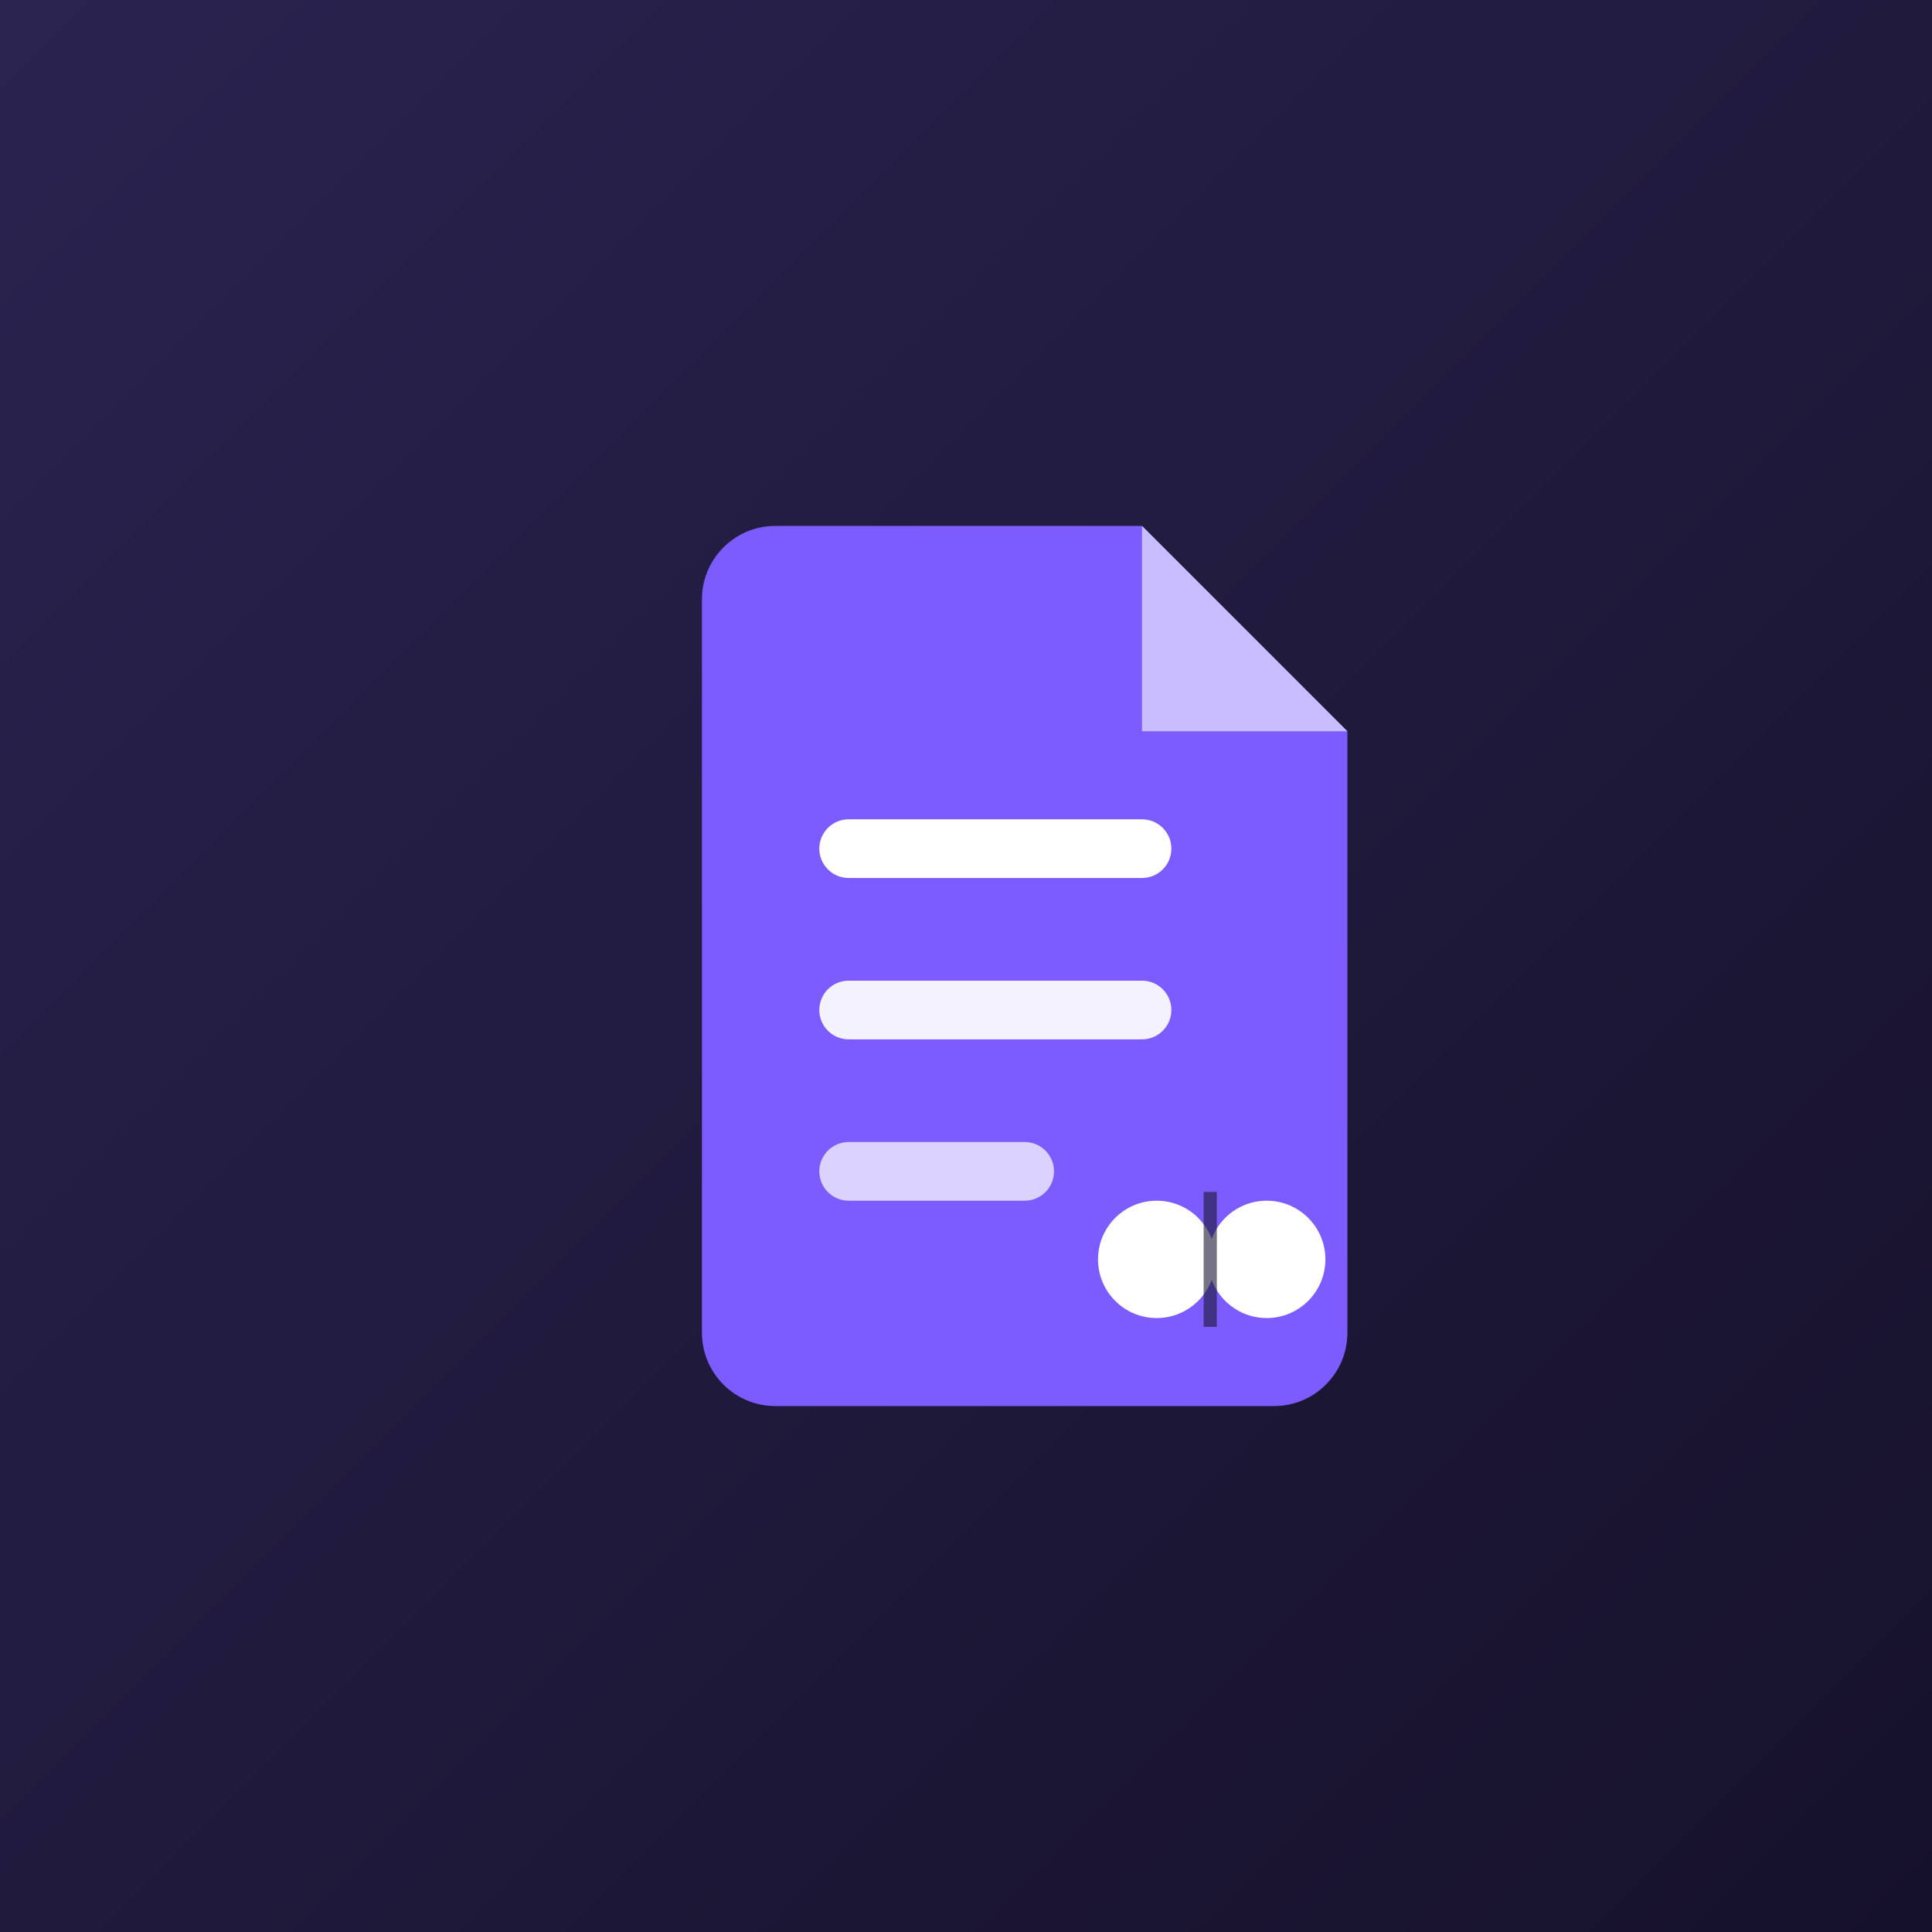
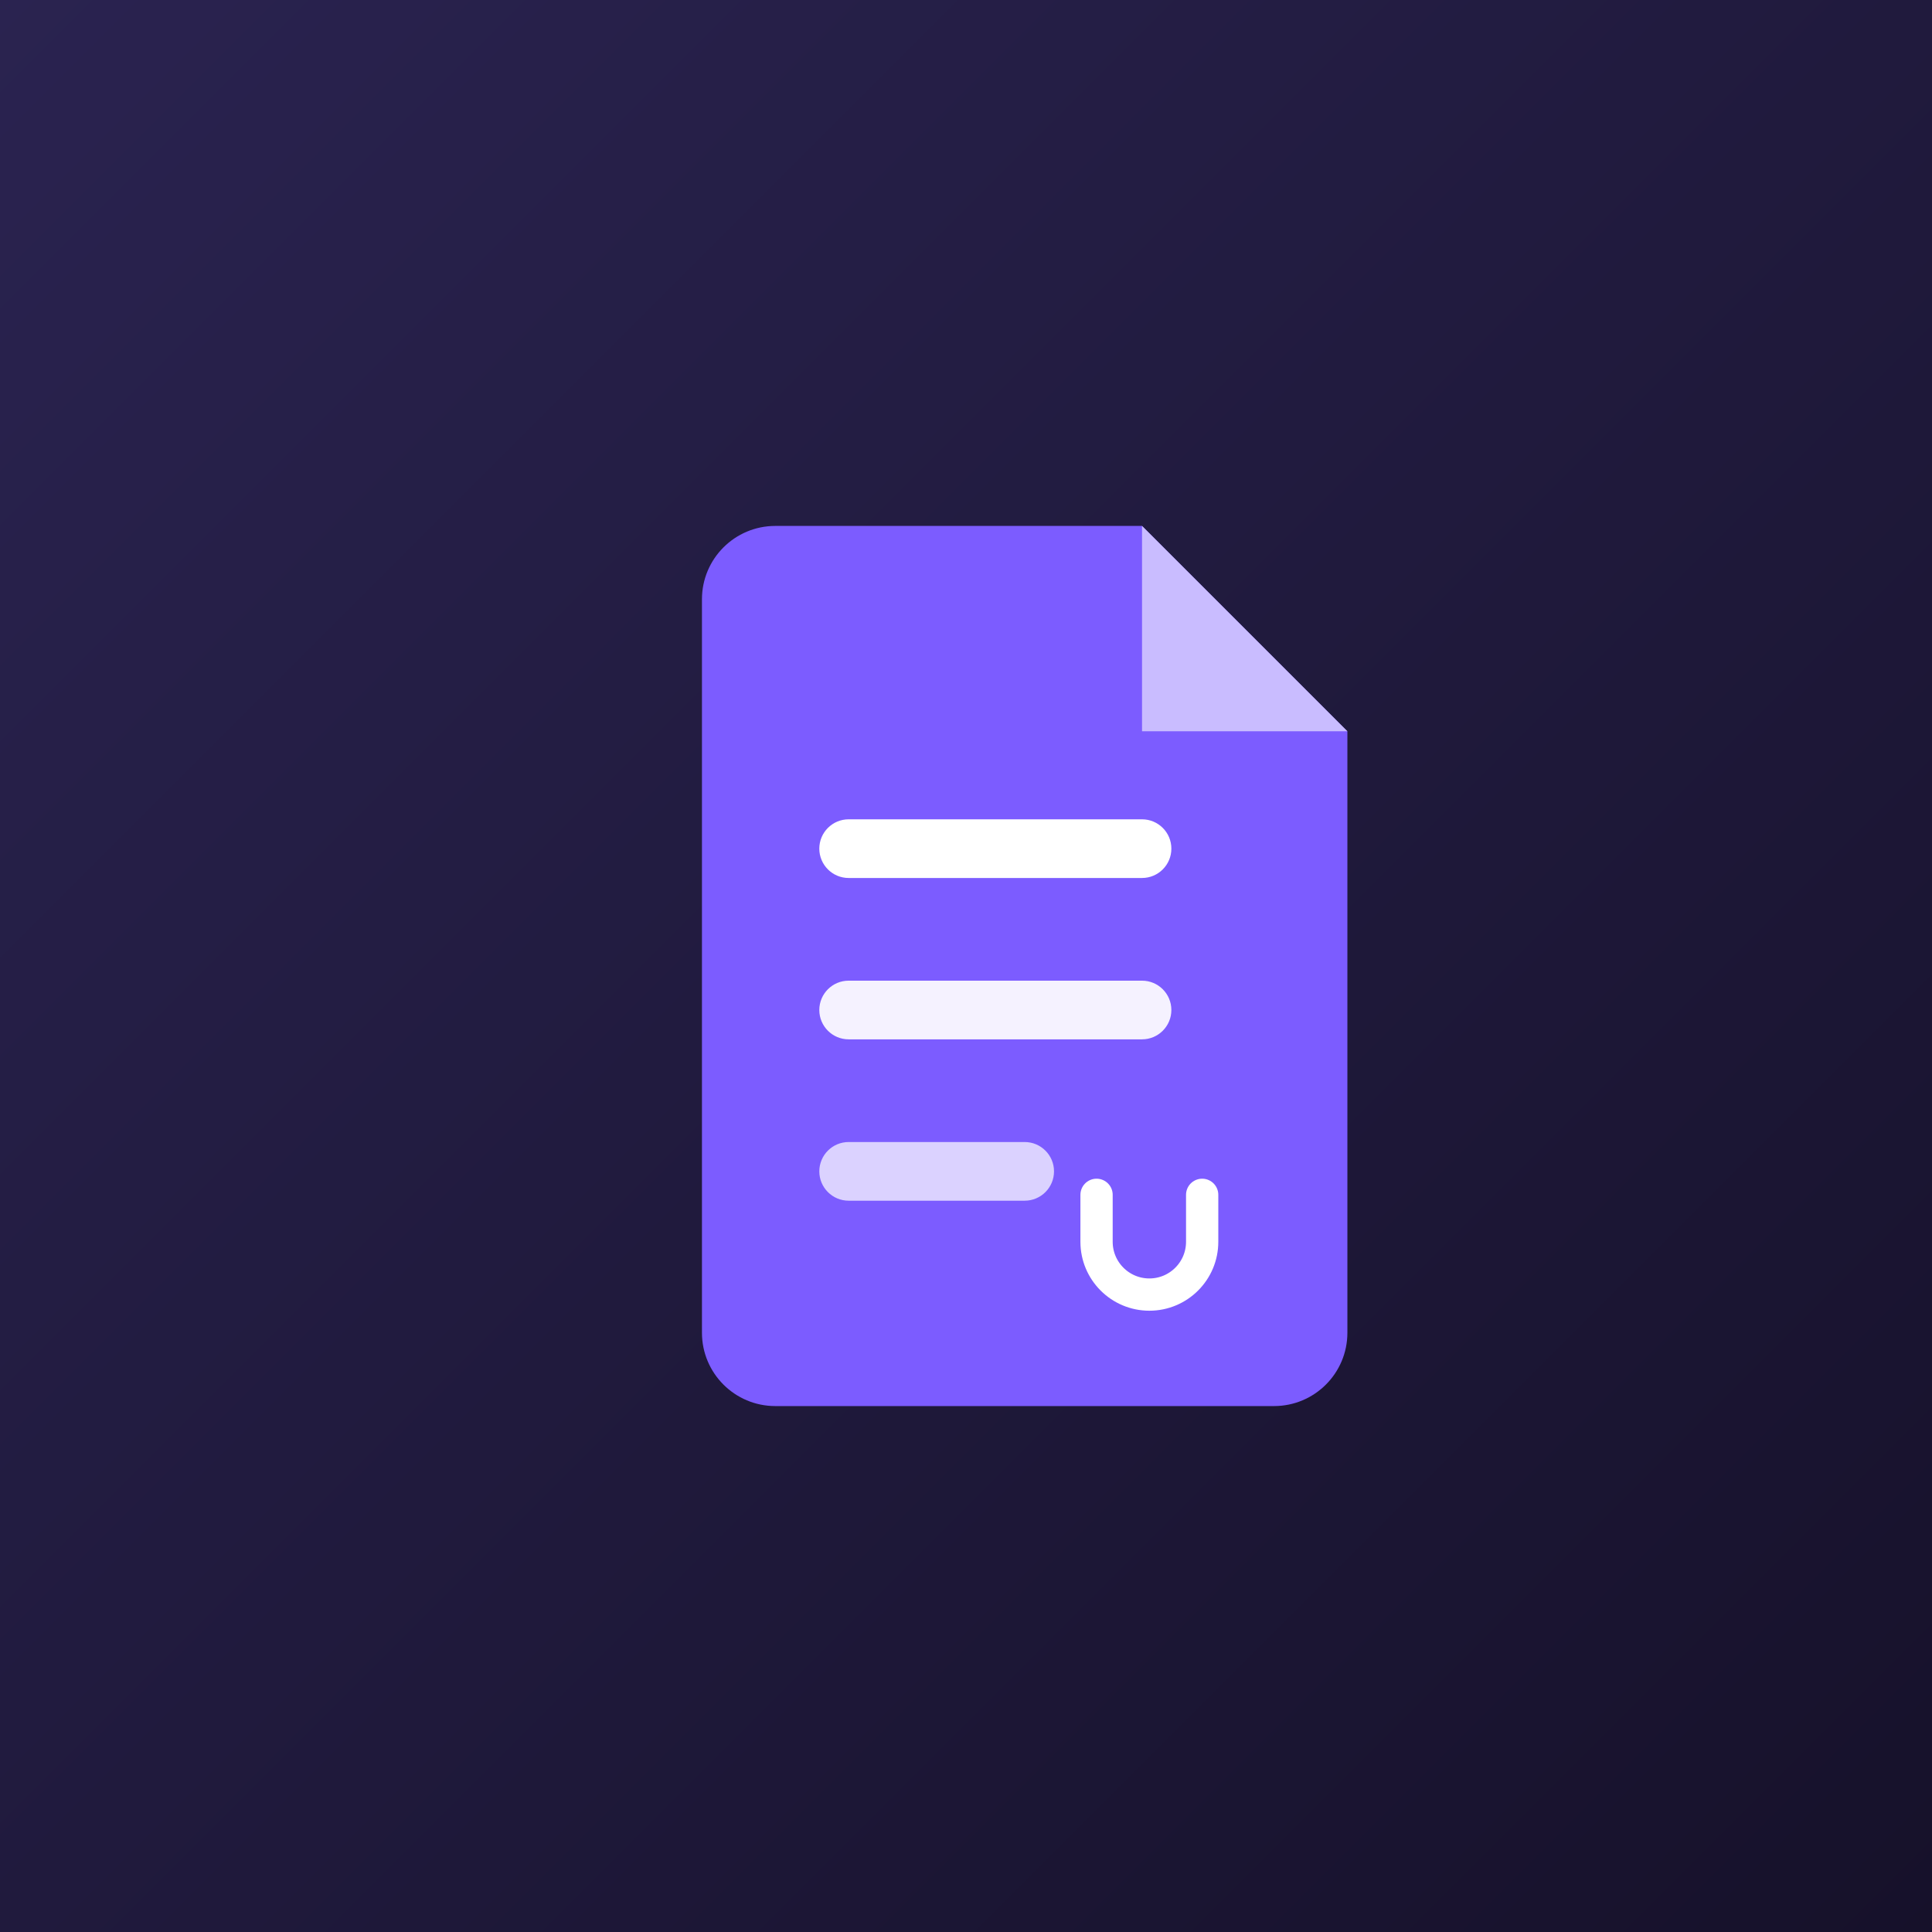
<svg xmlns="http://www.w3.org/2000/svg" viewBox="0 0 108 108" width="512" height="512">
  <defs>
    <linearGradient id="bg" x1="0" y1="0" x2="1" y2="1">
      <stop offset="0" stop-color="#2A2350" />
      <stop offset="1" stop-color="#16112A" />
    </linearGradient>
  </defs>
  <rect width="108" height="108" fill="url(#bg)" />
  <g transform="translate(54 54) scale(0.82) translate(-54 -54)">
    <path fill="#7C5CFF" d="M41,24h25l14,14v41a5,5 0 0 1 -5,5h-34a5,5 0 0 1 -5,-5v-50a5,5 0 0 1 5,-5z" />
    <path fill="#C9BCFF" d="M66,24l14,14h-14z" />
    <path fill="#FFFFFF" d="M46,44h20a2,2 0 0 1 0,4h-20a2,2 0 0 1 0,-4z" />
    <path fill="#FFFFFF" fill-opacity=".92" d="M46,55h20a2,2 0 0 1 0,4h-20a2,2 0 0 1 0,-4z" />
    <path fill="#FFFFFF" fill-opacity=".72" d="M46,66h12a2,2 0 0 1 0,4h-12a2,2 0 0 1 0,-4z" />
-     <path fill="#FFFFFF" d="M63,74a4,4 0 1 1 8,0a4,4 0 1 1 -8,0z" />
-     <path fill="#FFFFFF" d="M70.5,74a4,4 0 1 1 8,0a4,4 0 1 1 -8,0z" />
-     <path fill="#1B1633" fill-opacity=".6" d="M70.2,69.4h0.9v9.2h-0.9z" />
+     <path fill="none" stroke="#FFFFFF" stroke-width="2.2" stroke-linecap="round" d="M62.9,69.6v3.2a3.6,3.6 0 0 0 7.2,0v-3.2" />
  </g>
</svg>
